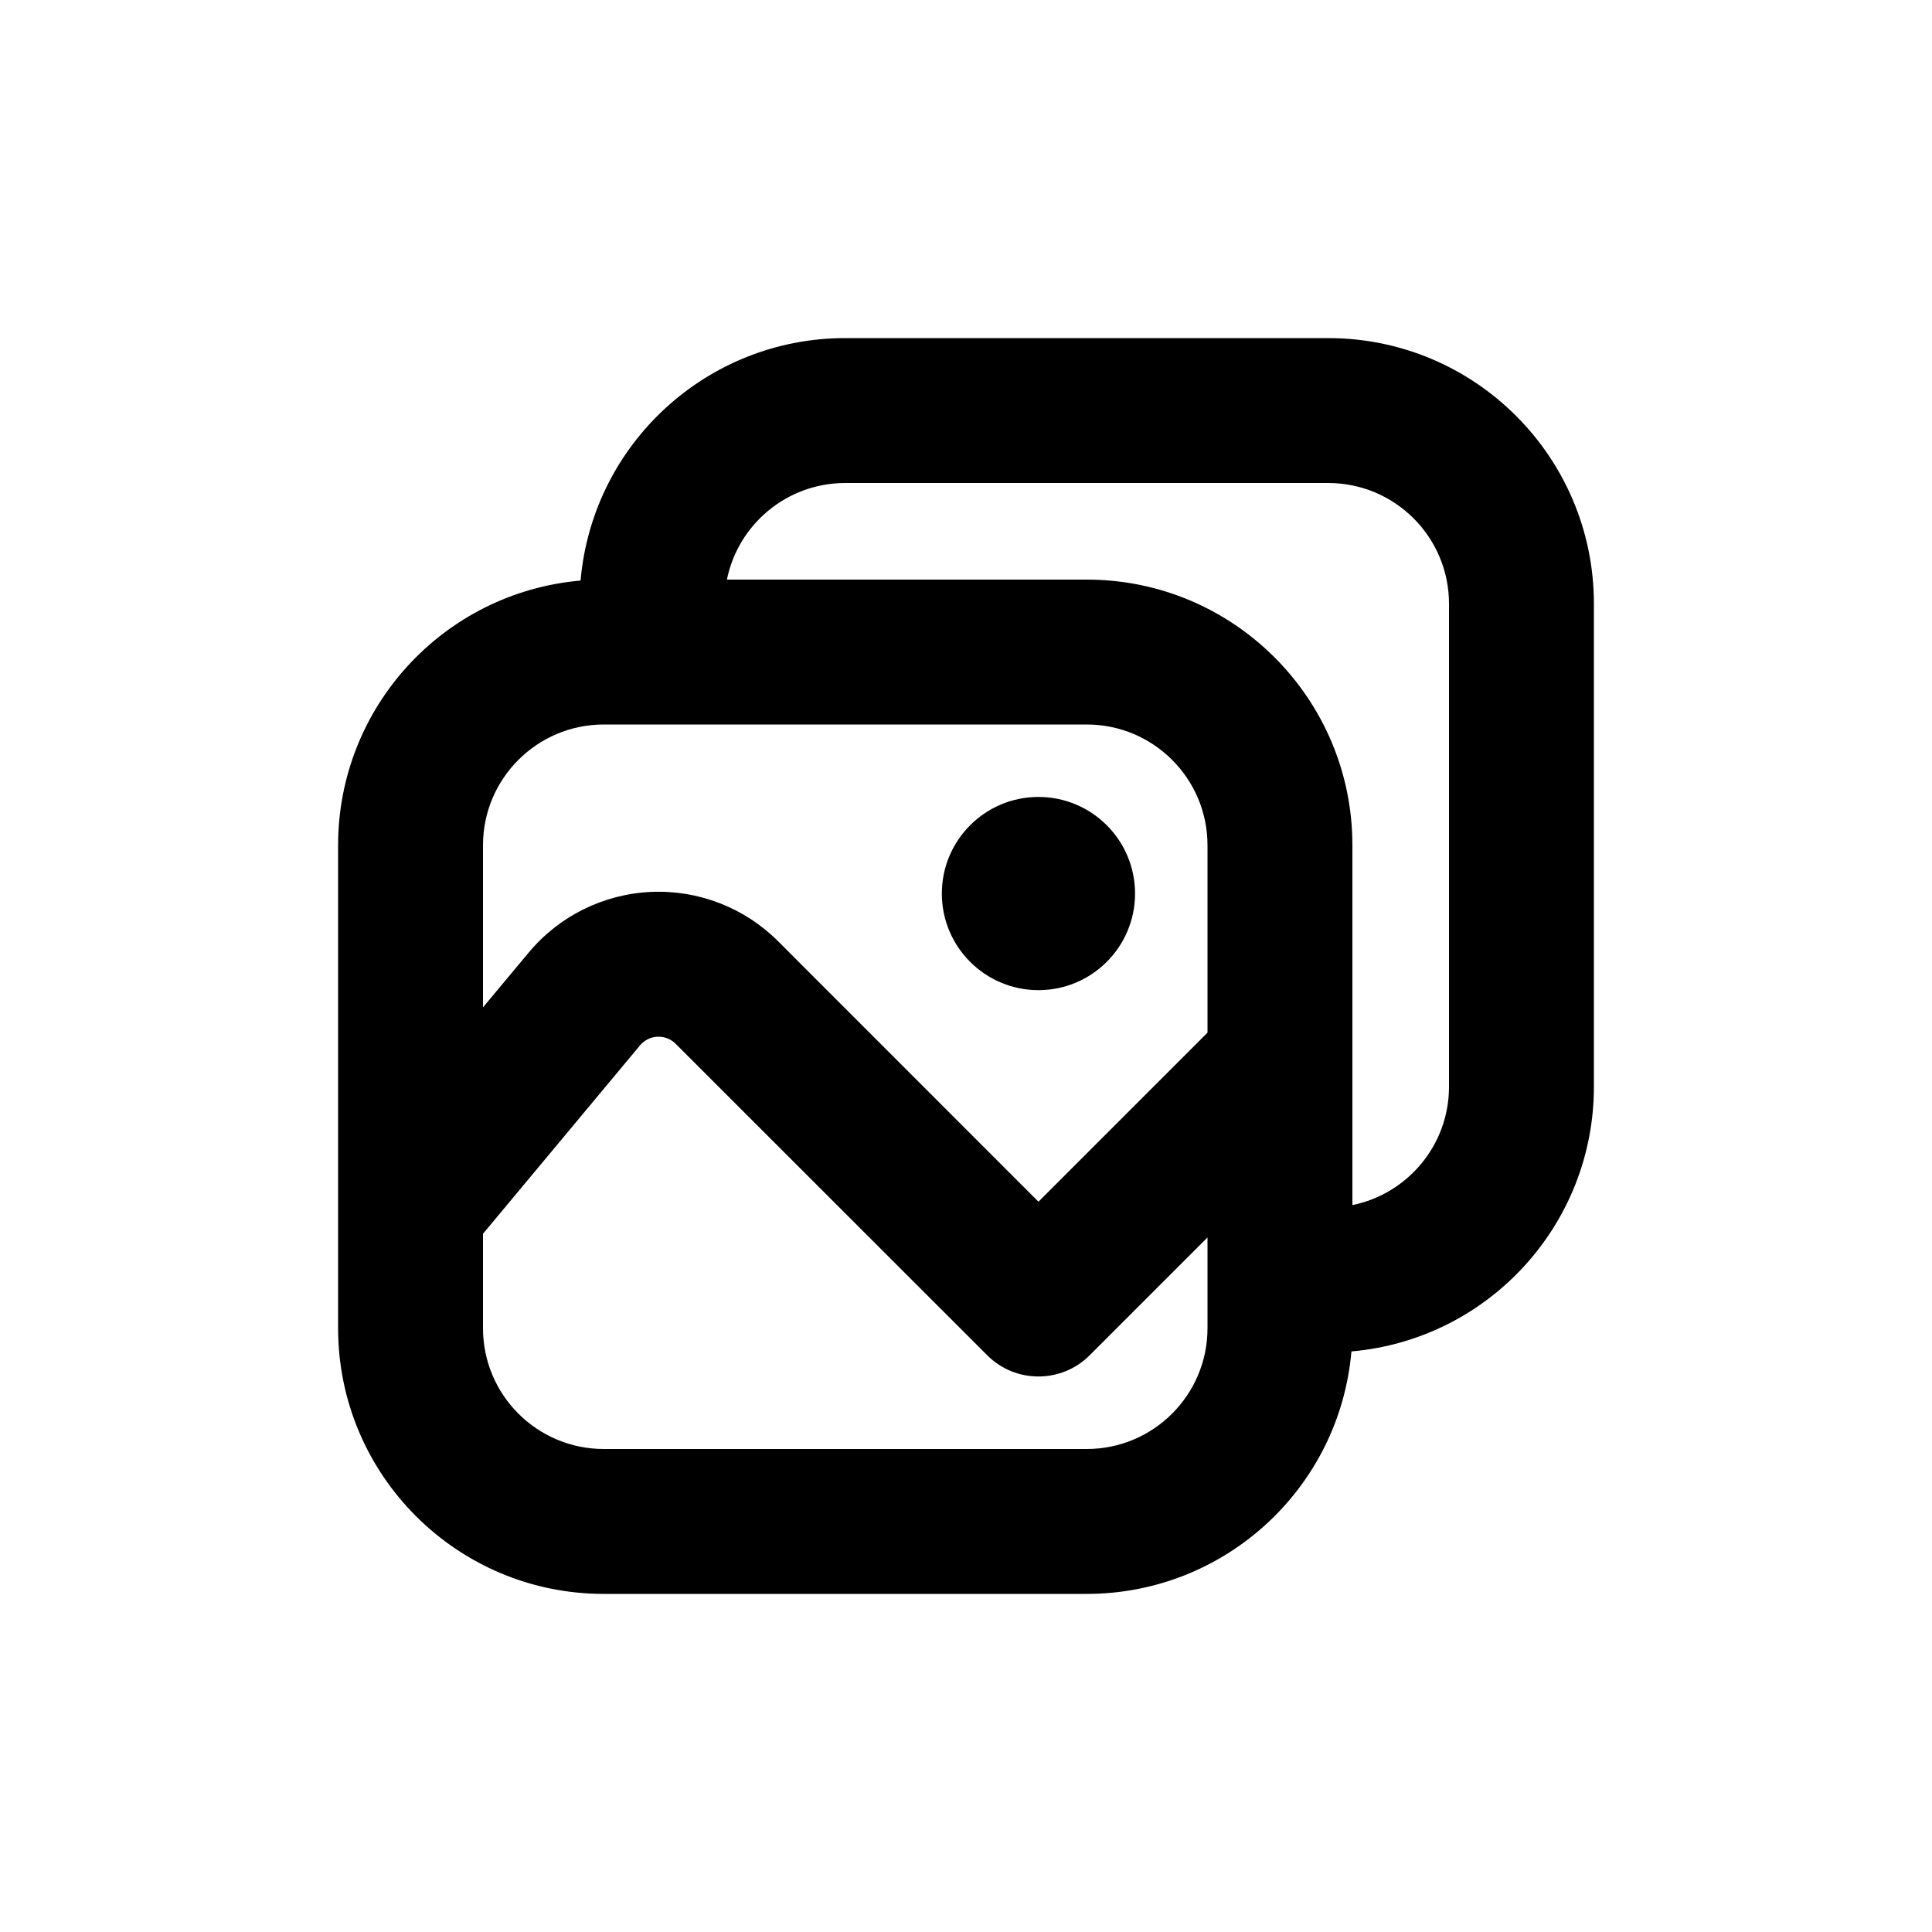
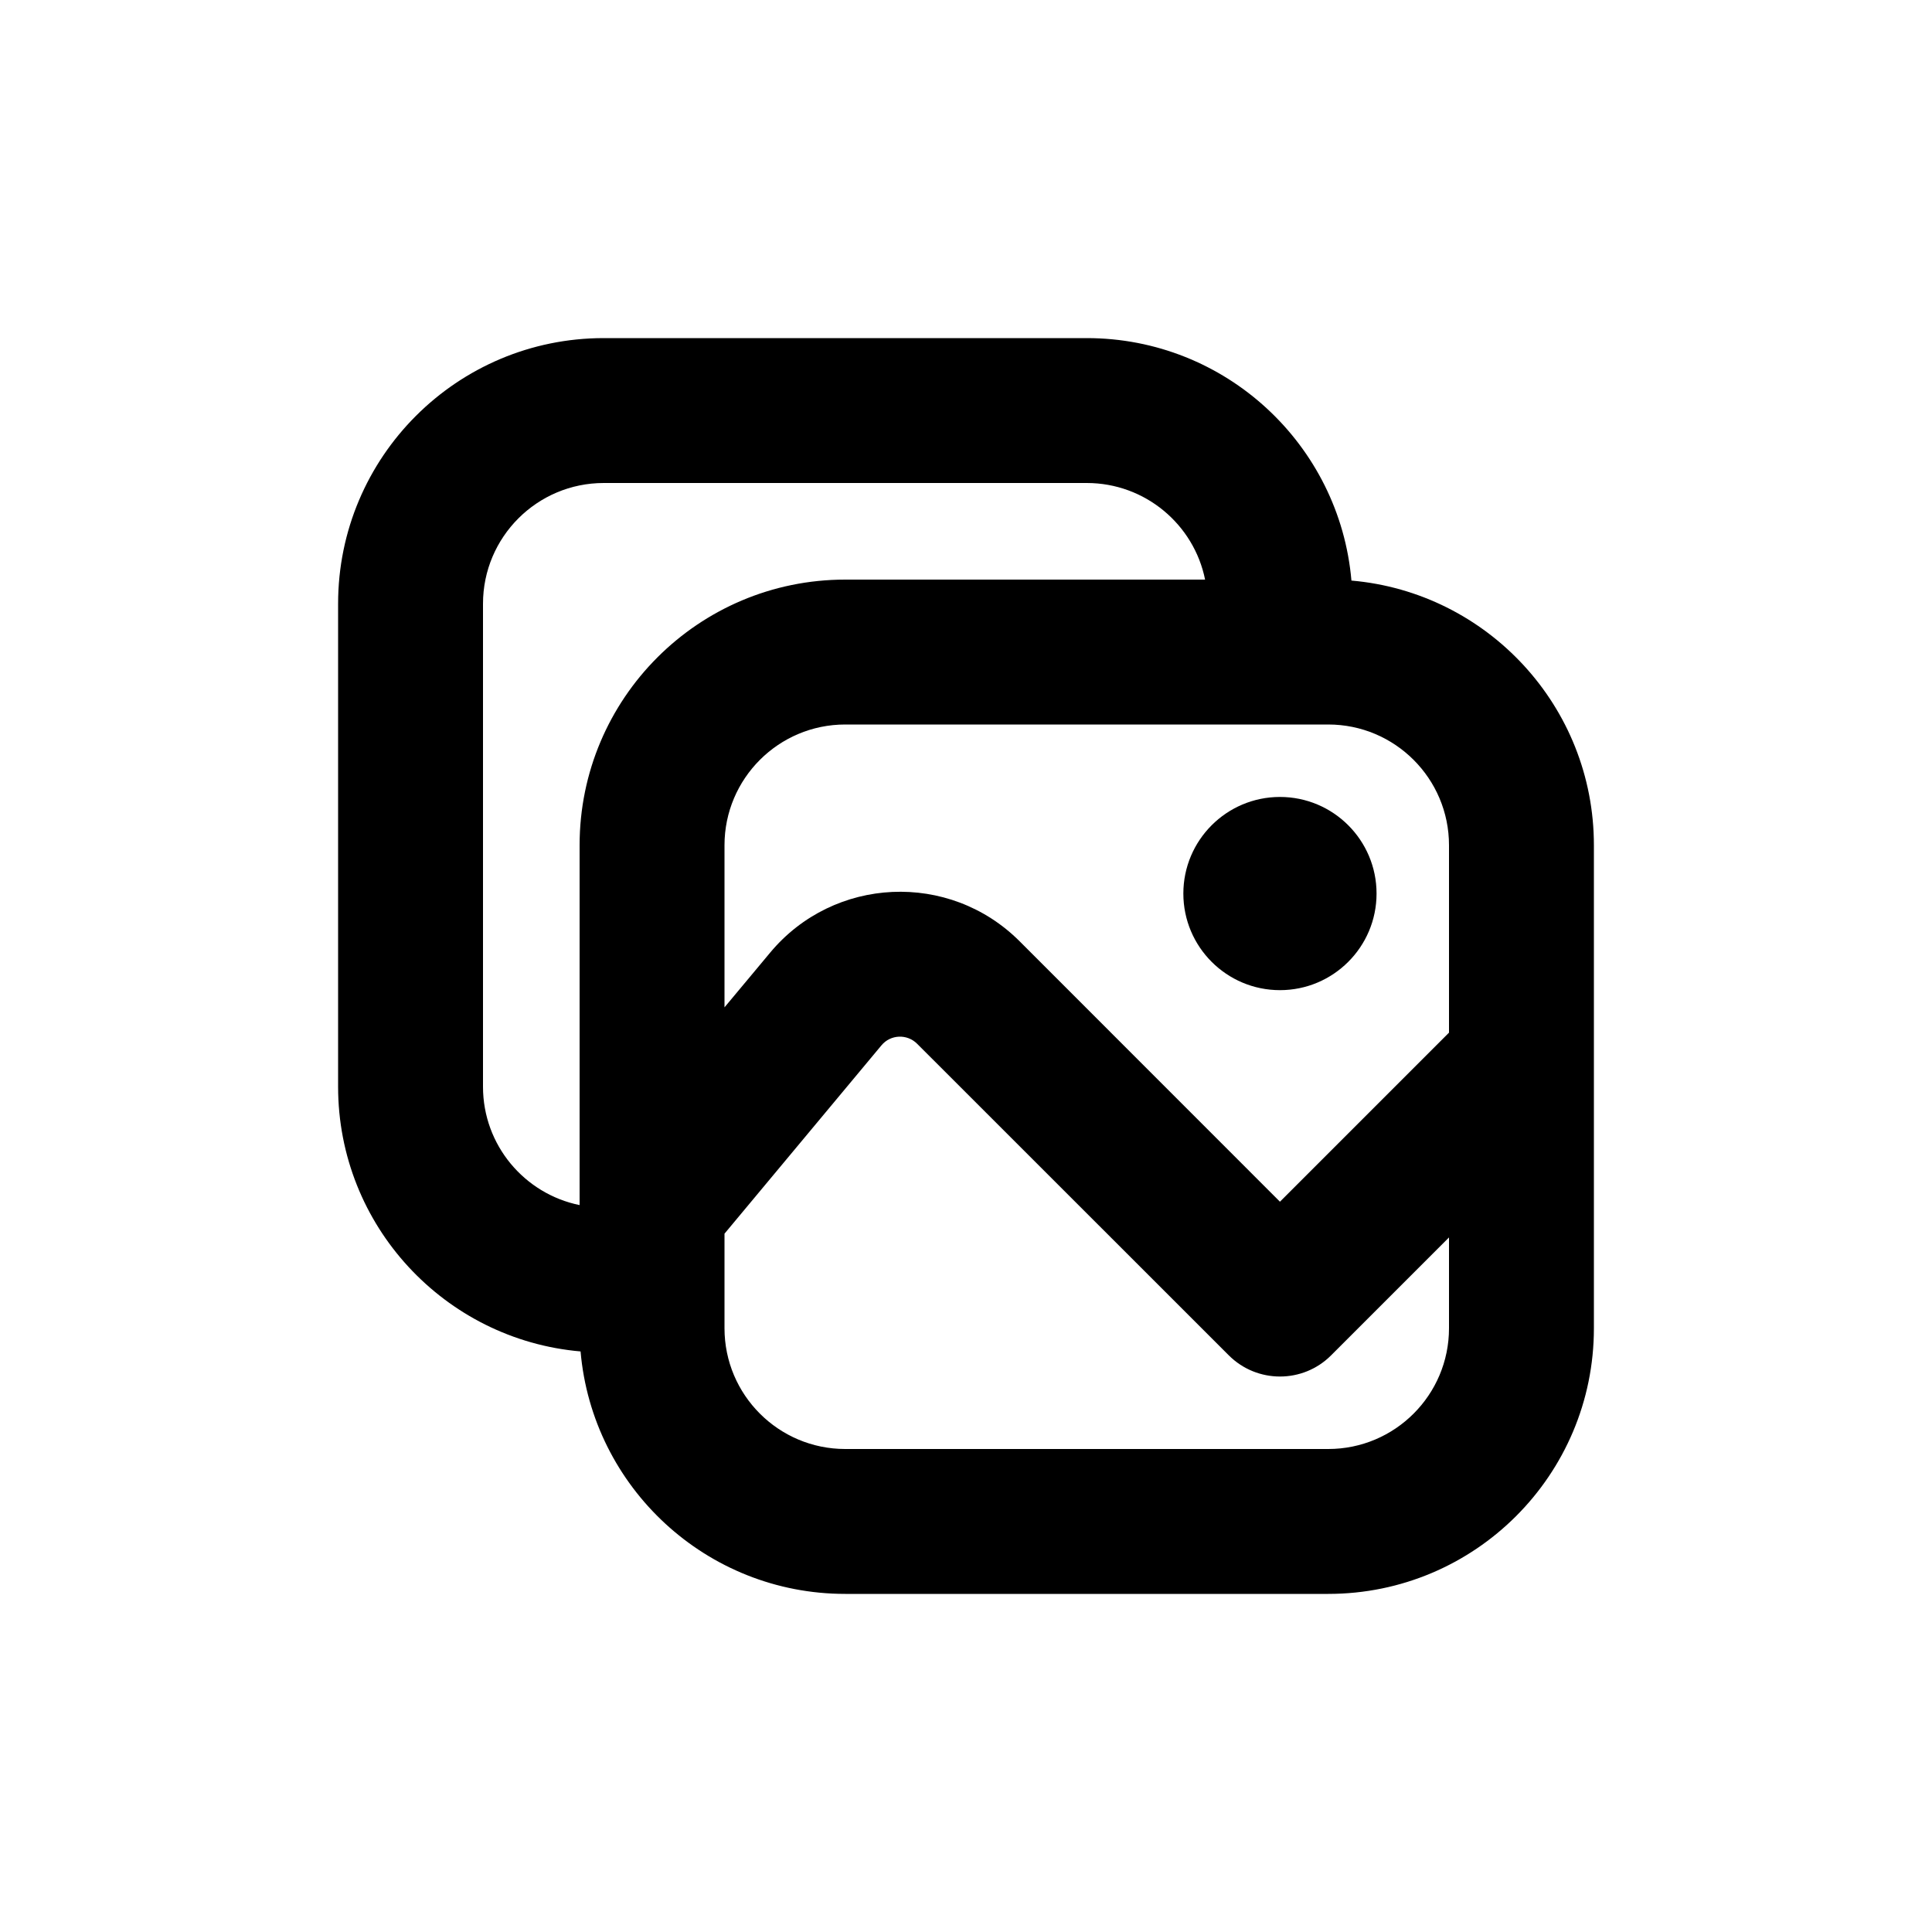
<svg xmlns="http://www.w3.org/2000/svg" viewBox="0 0 20 20">
-   <path d="M10.75 10.25a1 1 0 1 0 0-2 1 1 0 0 0 0 2Z" />
-   <path fill-rule="evenodd" d="M6.01 6.01a2.75 2.75 0 0 1 2.74-2.51h5a2.75 2.75 0 0 1 2.75 2.75v5a2.75 2.75 0 0 1-2.51 2.74 2.75 2.75 0 0 1-2.74 2.51h-5a2.75 2.75 0 0 1-2.75-2.75v-5a2.75 2.75 0 0 1 2.51-2.74Zm-1.01 7.74v-.978l1.625-1.95a.25.25 0 0 1 .369-.017l3.226 3.225a.75.75 0 0 0 1.06 0l1.22-1.22v.94c0 .69-.56 1.25-1.25 1.25h-5c-.69 0-1.25-.56-1.25-1.25Zm7.5-5v1.94l-1.75 1.75-2.695-2.696a1.75 1.75 0 0 0-2.582.117l-.473.567v-1.678c0-.69.56-1.25 1.25-1.25h5c.69 0 1.25.56 1.25 1.25Zm-4.975-2.75h3.725a2.75 2.75 0 0 1 2.75 2.75v3.725c.57-.116 1-.62 1-1.225v-5c0-.69-.56-1.25-1.25-1.25h-5c-.605 0-1.11.43-1.225 1Z" />
+   <path d="M14.25 9.25c0 .552-.448 1-1 1s-1-.448-1-1 .448-1 1-1 1 .448 1 1Z" />
+   <path fill-rule="evenodd" d="M6.25 3.5c-1.519 0-2.75 1.231-2.75 2.75v5c0 1.438 1.104 2.618 2.51 2.74.122 1.406 1.302 2.51 2.74 2.51h5c1.519 0 2.75-1.231 2.75-2.75v-5c0-1.438-1.104-2.618-2.51-2.74-.122-1.406-1.302-2.51-2.74-2.51h-5Zm6.225 2.5h-3.725c-1.519 0-2.75 1.231-2.75 2.75v3.725c-.57-.116-1-.62-1-1.225v-5c0-.69.56-1.25 1.25-1.25h5c.605 0 1.11.43 1.225 1Zm1.275 1.5c.69 0 1.25.56 1.25 1.25v1.94l-1.75 1.75-2.695-2.696c-.728-.728-1.923-.673-2.582.117l-.473.567v-1.678c0-.69.56-1.25 1.25-1.25h5Zm-6.25 5.271 1.625-1.95c.094-.113.265-.12.369-.016l3.226 3.225c.293.293.768.293 1.06 0l1.22-1.22v.94c0 .69-.56 1.25-1.25 1.25h-5c-.69 0-1.25-.56-1.25-1.25v-.979Z" />
</svg>
